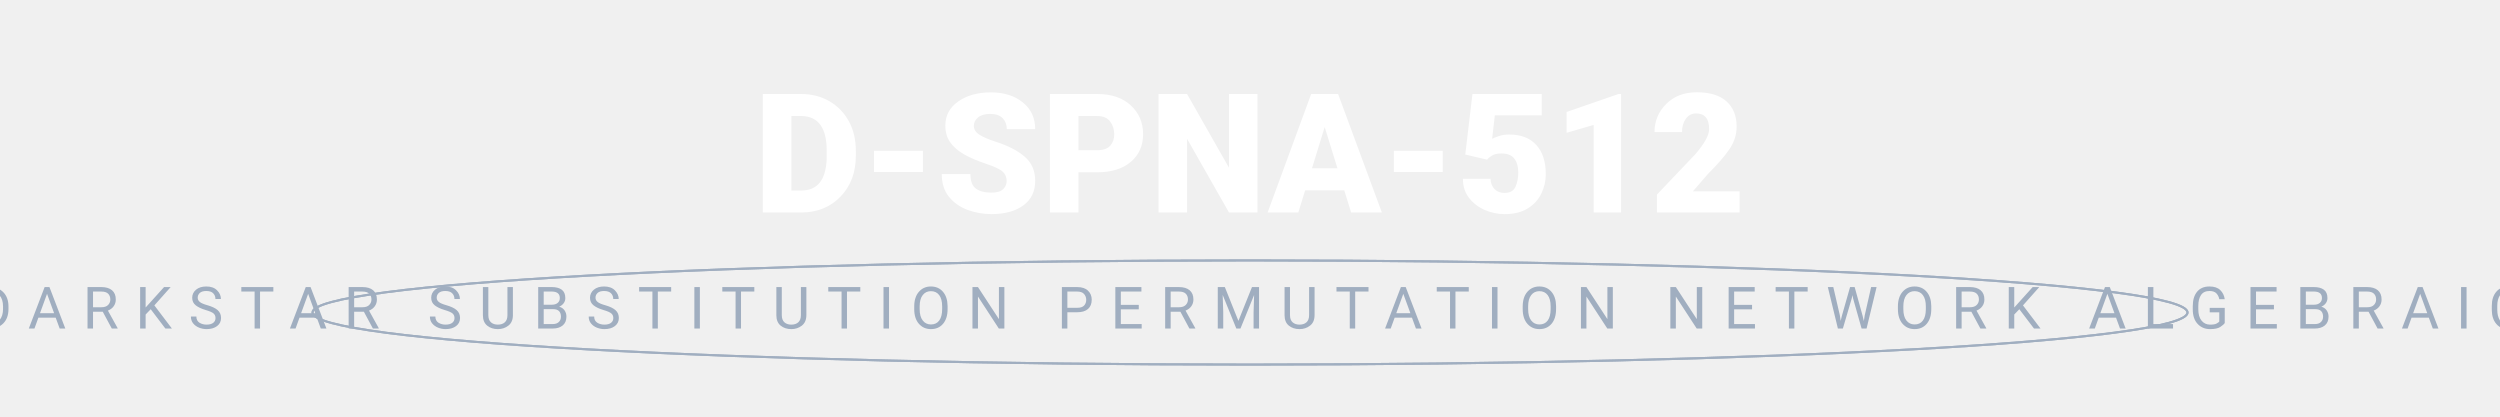
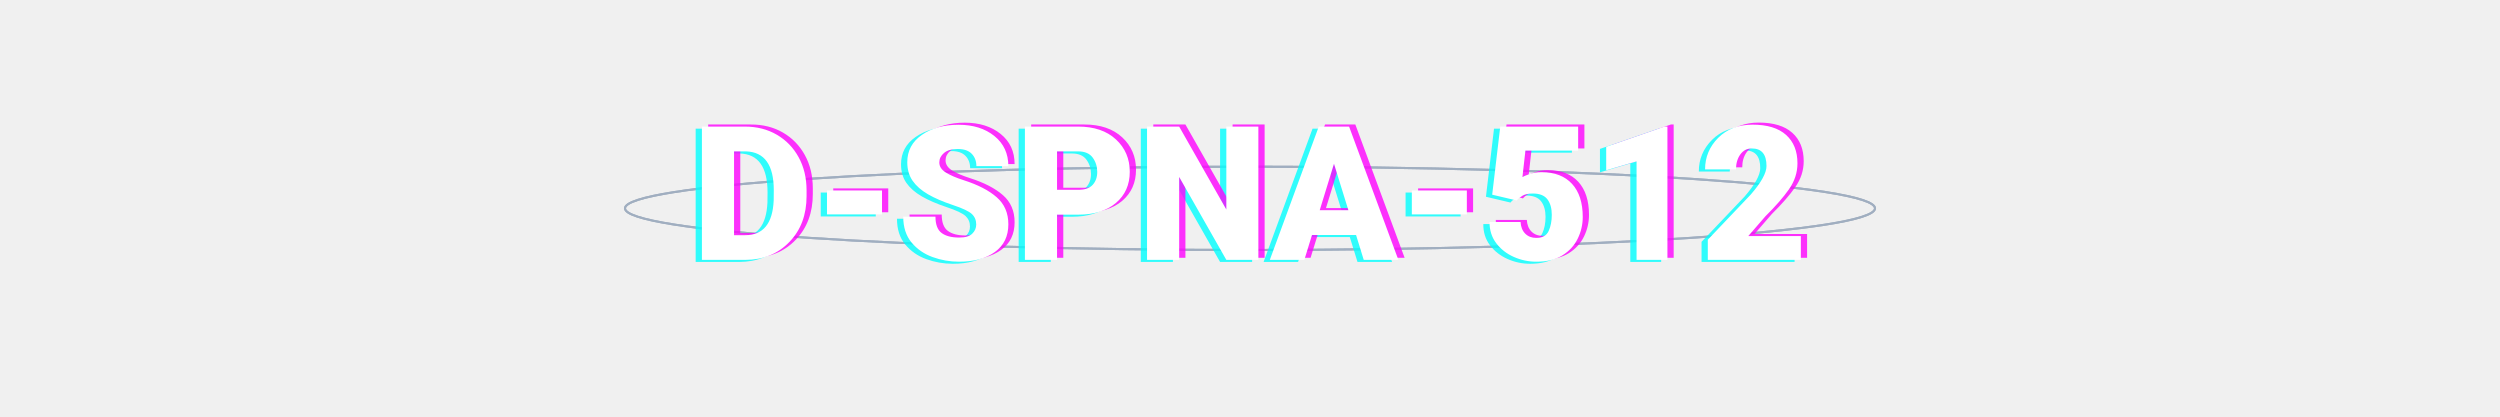
<svg xmlns="http://www.w3.org/2000/svg" viewBox="0 0 1200 200" width="100%">
  <style>
    .title {
      font-family: -apple-system, BlinkMacSystemFont, "Segoe UI", Roboto, sans-serif;
-       font-size: 80px;
+       font-size: 90px;
      font-weight: 900;
      fill: #ffffff;
      text-anchor: middle;
      dominant-baseline: middle;
      animation: pulseGlowDark 4s ease-in-out infinite;
    }
-     .subtitle {
-       font-family: -apple-system, BlinkMacSystemFont, "Segoe UI", Roboto, sans-serif;
-       font-size: 28px;
-       font-weight: 400;
-       fill: #a0aec0;
-       text-anchor: middle;
-       dominant-baseline: middle;
-       letter-spacing: 8px;
-       text-transform: uppercase;
-       animation: rippleText 3s linear infinite;
+     .glitch-1 {
+       fill: #0ff;
+       animation: glitchAnim1 3s infinite linear alternate-reverse;
+       opacity: 0.8;
+       transform: translate(-3px, 1px);
+     }
+     .glitch-2 {
+       fill: #f0f;
+       animation: glitchAnim2 2.5s infinite linear alternate-reverse;
+       opacity: 0.8;
+       transform: translate(3px, -1px);
    }
    @keyframes pulseGlowDark {
-       0%, 100% { text-shadow: 0 0 5px rgba(0,200,255,0.2); }
-       50% { text-shadow: 0 0 12px rgba(0,200,255,0.5); }
+       0%, 100% { text-shadow: 0 0 8px rgba(0,255,255,0.3); }
+       50% { text-shadow: 0 0 20px rgba(0,255,255,0.7); }
    }
-     @keyframes rippleText {
-       0% { text-shadow: 0 0 0 rgba(160,174,192,0.4); }
-       50% { text-shadow: 0 0 10px rgba(160,174,192,0.1); }
-       100% { text-shadow: 0 0 0 rgba(160,174,192,0); }
+     @keyframes glitchAnim1 {
+       0% { clip-path: inset(20% 0 80% 0); transform: translate(-4px, 2px); }
+       5% { clip-path: inset(50% 0 30% 0); transform: translate(4px, -2px); }
+       10% { clip-path: inset(10% 0 50% 0); transform: translate(-4px, 2px); }
+       15% { clip-path: inset(80% 0 5% 0); transform: translate(4px, -2px); }
+       20%, 100% { clip-path: inset(0 0 0 0); transform: translate(0); }
+     }
+     @keyframes glitchAnim2 {
+       0% { clip-path: inset(10% 0 60% 0); transform: translate(4px, -2px); }
+       5% { clip-path: inset(40% 0 40% 0); transform: translate(-4px, 2px); }
+       10% { clip-path: inset(80% 0 5% 0); transform: translate(4px, -2px); }
+       15% { clip-path: inset(5% 0 80% 0); transform: translate(-4px, 2px); }
+       20%, 100% { clip-path: inset(0 0 0 0); transform: translate(0); }
    }
    .ripple-circle {
-       transform-origin: 50% 150px;
+       transform-origin: 50% 100px;
      animation: rippleShape 3s cubic-bezier(0.25, 1, 0.5, 1) infinite;
    }
    .ripple-circle:nth-child(2) {
      animation-delay: 1.5s;
    }
    @keyframes rippleShape {
-       0% { transform: scale(0.9); opacity: 0.2; }
-       100% { transform: scale(1.3); opacity: 0; }
+       0% { transform: scale(0.8); opacity: 0.3; }
+       100% { transform: scale(1.4); opacity: 0; }
    }
  </style>
-   <text x="50%" y="80" class="title">D-SPNA-512</text>
-   <ellipse cx="50%" cy="150" rx="450" ry="25" fill="none" stroke="#a0aec0" stroke-width="1" class="ripple-circle" />
-   <ellipse cx="50%" cy="150" rx="450" ry="25" fill="none" stroke="#a0aec0" stroke-width="1" class="ripple-circle" />
-   <text x="50%" y="150" class="subtitle">DARKSTAR SUBSTITUTION PERMUTATION NETWORK ALGEBRAIC</text>
+   <ellipse cx="50%" cy="100" rx="300" ry="20" fill="none" stroke="#a0aec0" stroke-width="1" class="ripple-circle" />
+   <ellipse cx="50%" cy="100" rx="300" ry="20" fill="none" stroke="#a0aec0" stroke-width="1" class="ripple-circle" />
+   <text x="50%" y="100" class="title glitch-1">D-SPNA-512</text>
+   <text x="50%" y="100" class="title glitch-2">D-SPNA-512</text>
+   <text x="50%" y="100" class="title">D-SPNA-512</text>
</svg>
